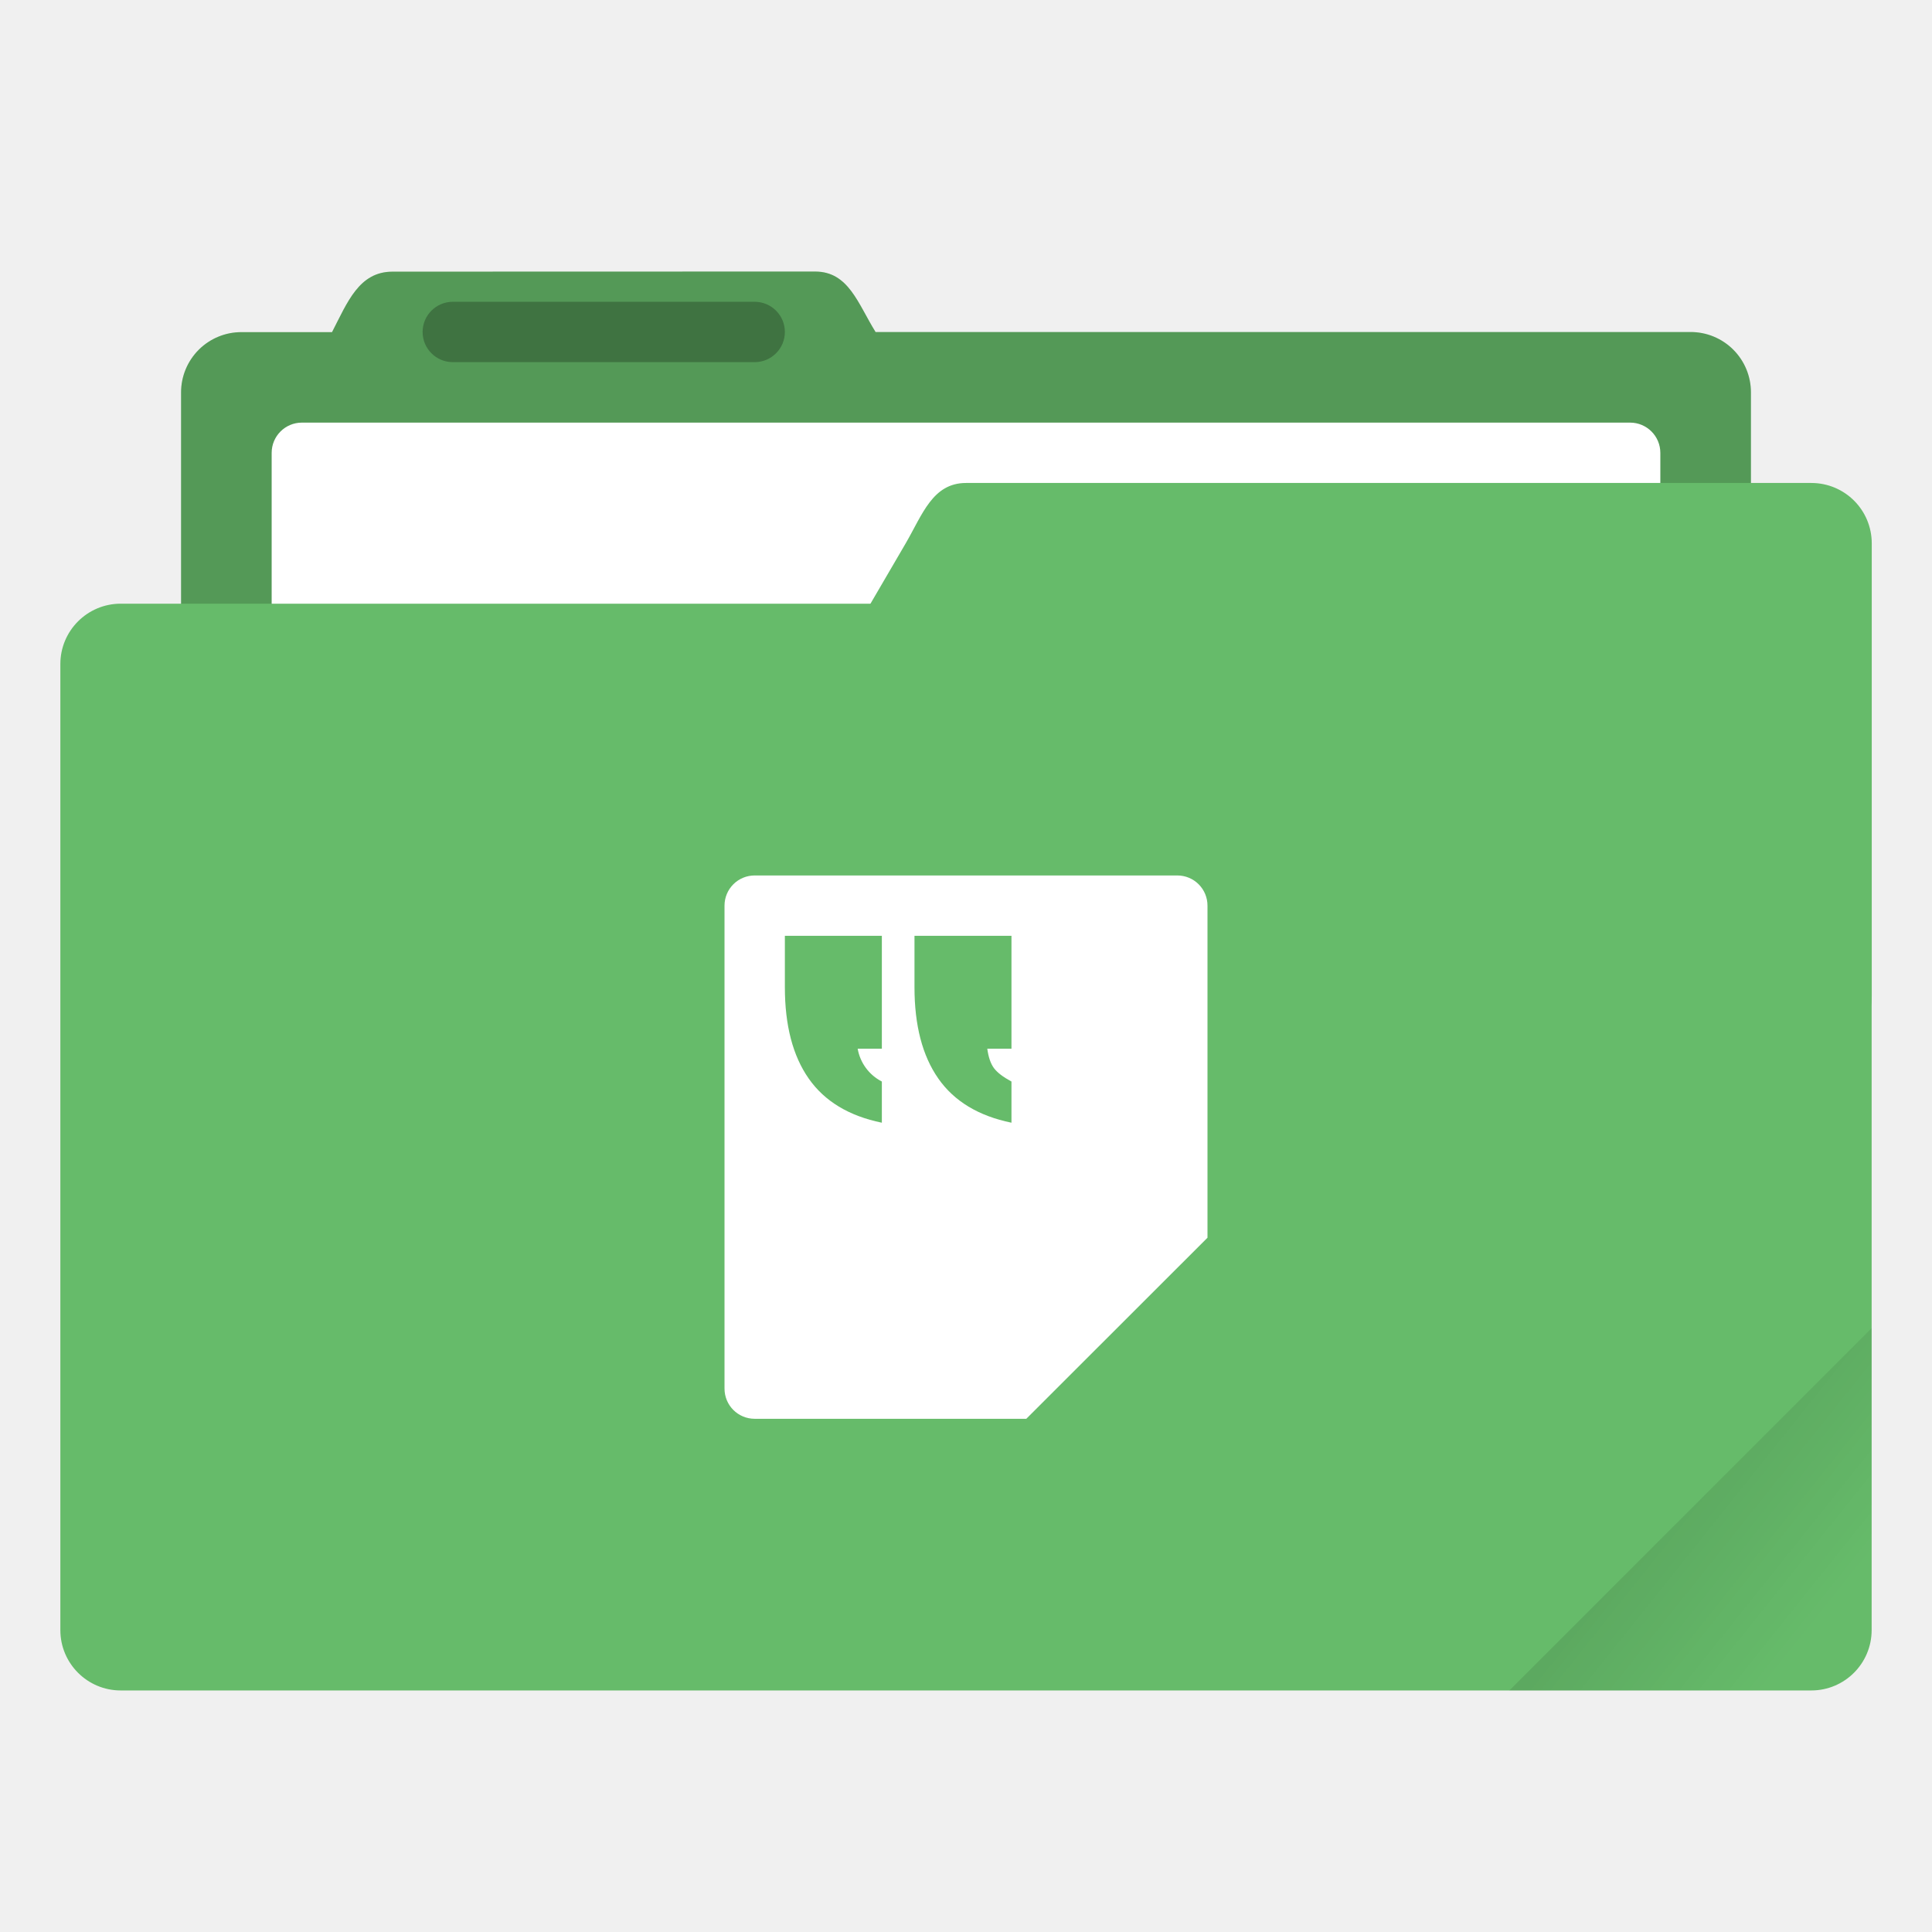
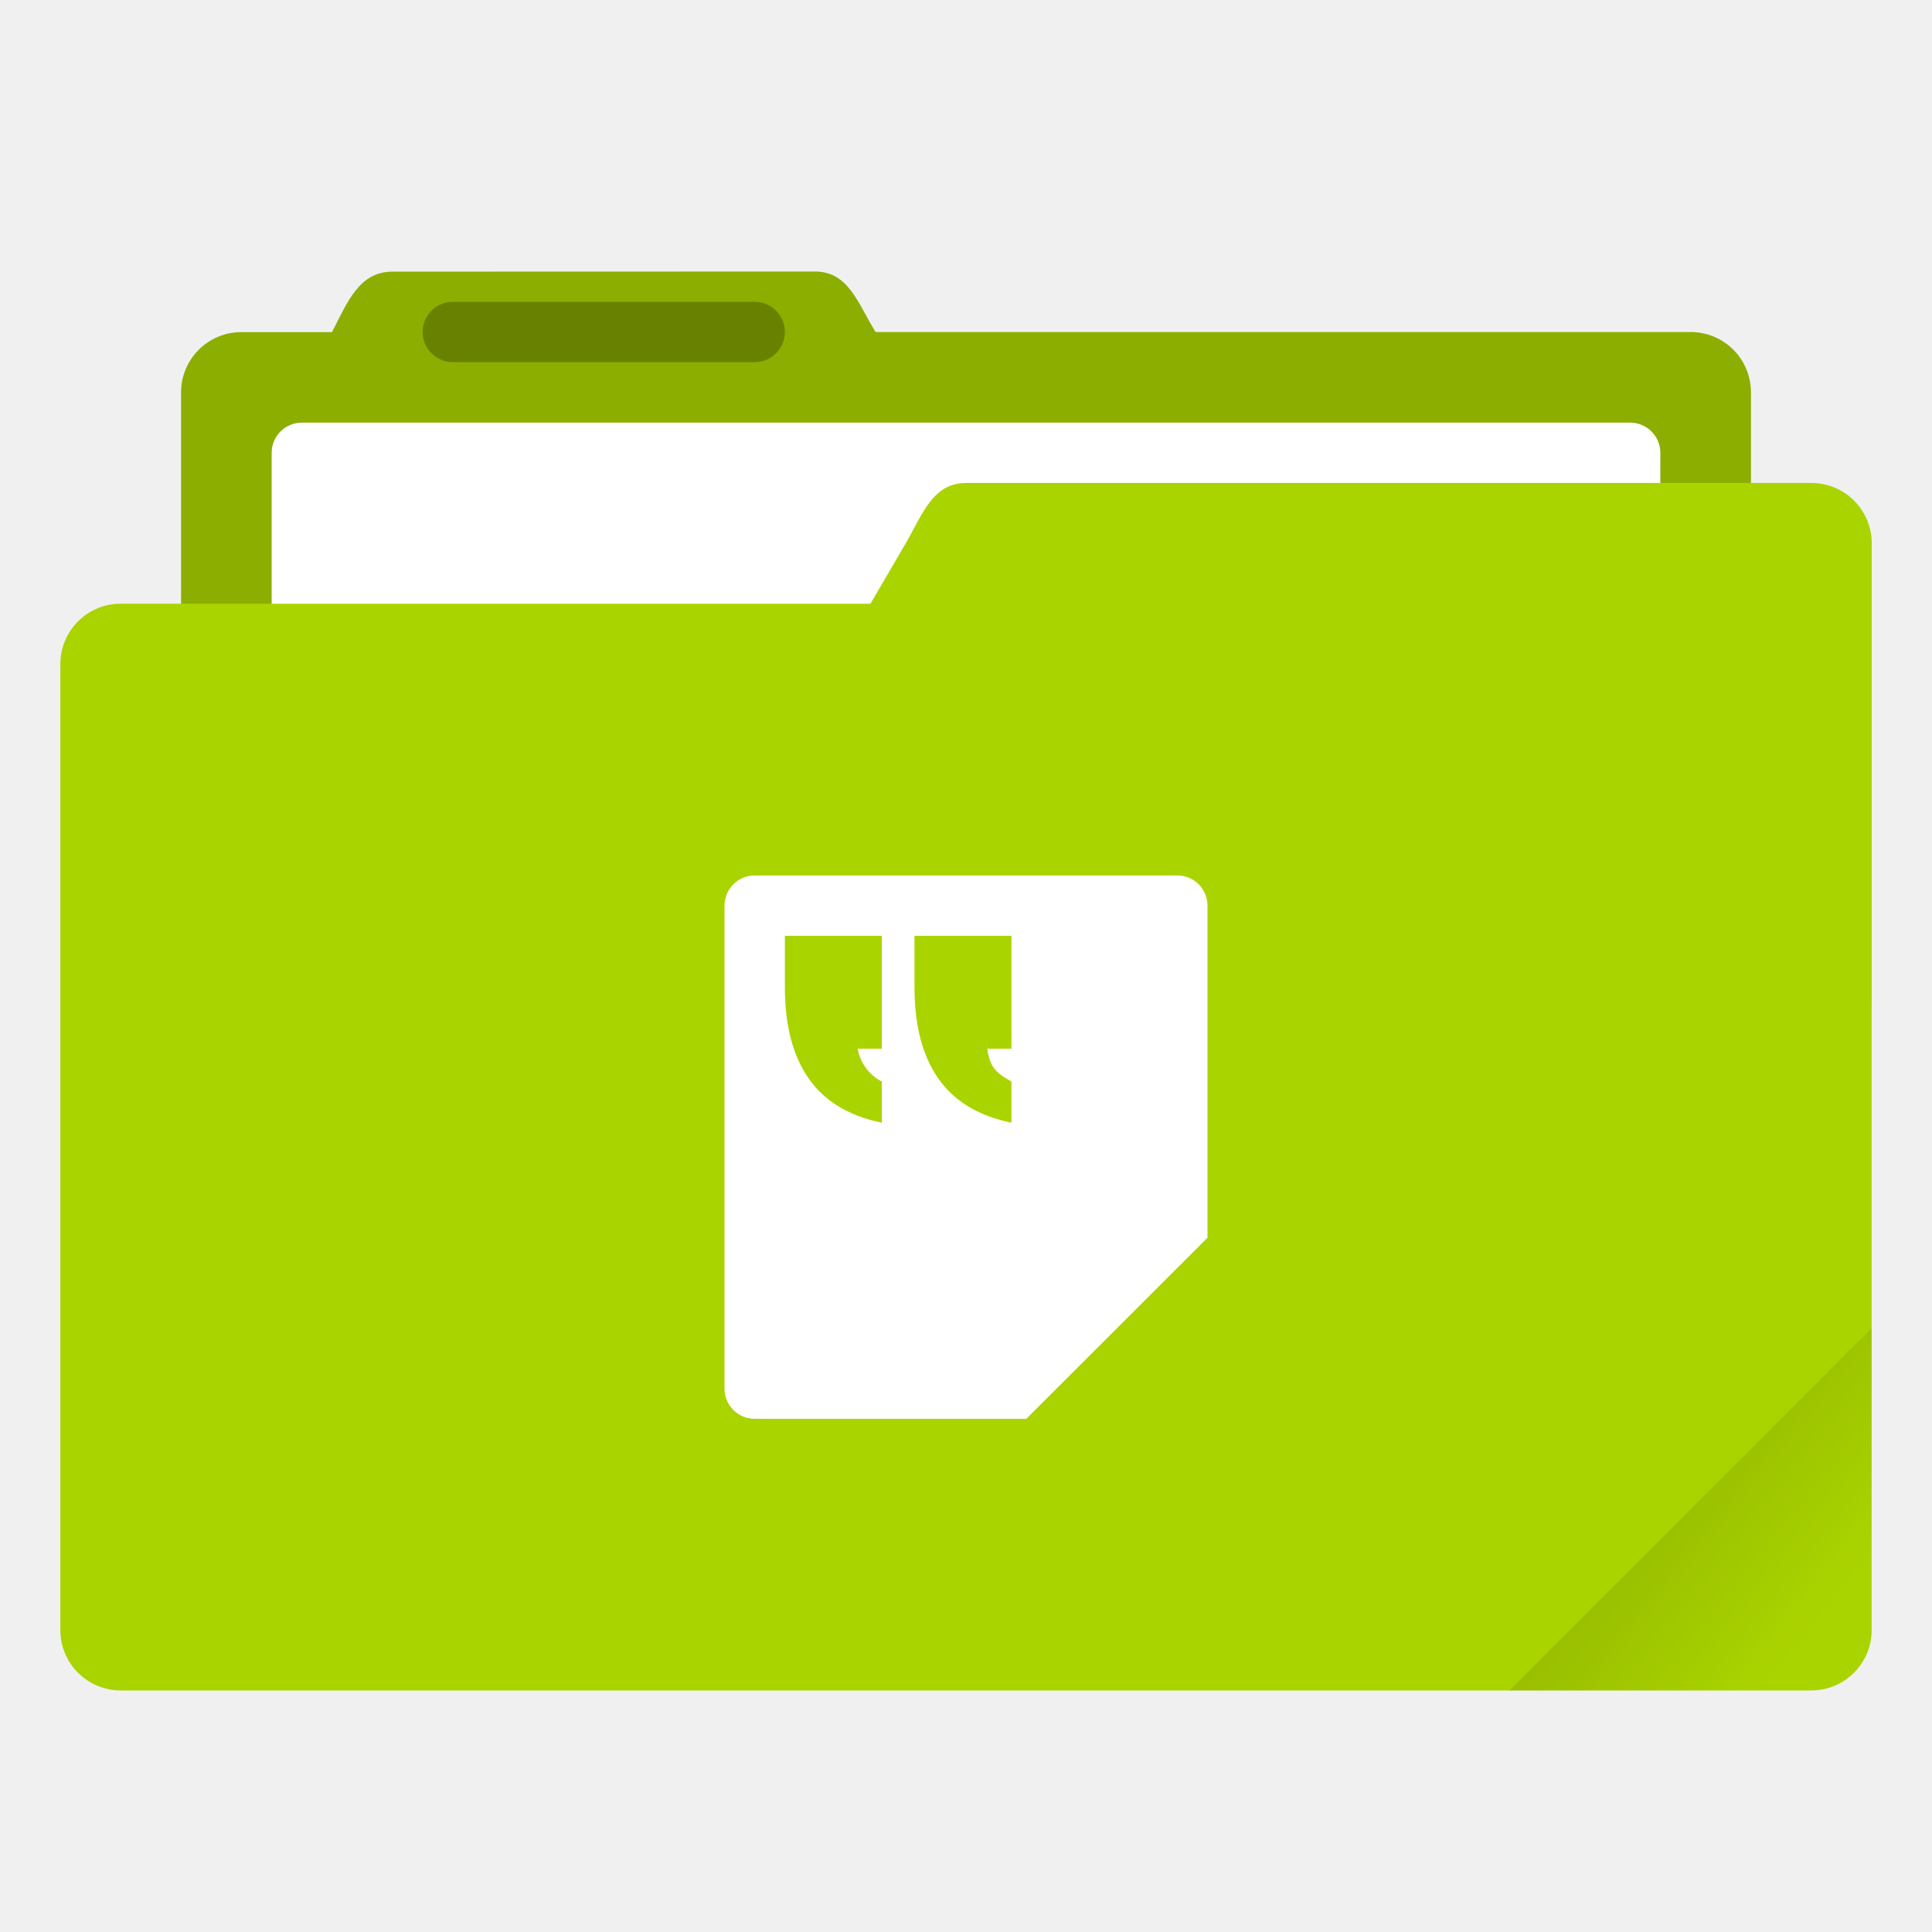
<svg xmlns="http://www.w3.org/2000/svg" xmlns:xlink="http://www.w3.org/1999/xlink" width="64" height="64" viewBox="0 0 16.933 16.933">
  <defs>
    <linearGradient id="a">
      <stop offset="0" />
      <stop offset="1" stop-opacity="0" />
    </linearGradient>
    <clipPath clipPathUnits="userSpaceOnUse" id="b">
-       <rect ry=".529" y="285.358" x=".529" height="9.525" width="15.875" transform="rotate(45)" fill="#66bb6a" stroke-width=".251" stroke-opacity=".196" paint-order="markers stroke fill" />
+       <rect ry=".529" y="285.358" x=".529" height="9.525" width="15.875" transform="rotate(45)" fill="#aad400" stroke-width=".251" stroke-opacity=".196" paint-order="markers stroke fill" />
    </clipPath>
    <linearGradient xlink:href="#a" id="c" x1="-197.102" y1="217.681" x2="-196.914" y2="219.365" gradientUnits="userSpaceOnUse" />
  </defs>
  <g transform="translate(0 -280.067)">
-     <path d="M3.44 282.448c-.294 0-.395.269-.53.53h-.793a.528.528 0 0 0-.53.528v5.292c0 .293.237.53.53.53h12.7c.293 0 .529-.237.529-.53v-5.292a.528.528 0 0 0-.53-.529H7.674c-.155-.249-.236-.53-.53-.53z" fill="#66bb6a" paint-order="markers stroke fill" />
+     <path d="M3.44 282.448c-.294 0-.395.269-.53.53h-.793a.528.528 0 0 0-.53.528v5.292c0 .293.237.53.53.53h12.7c.293 0 .529-.237.529-.53v-5.292a.528.528 0 0 0-.53-.529H7.674c-.155-.249-.236-.53-.53-.53z" fill="#aad400" paint-order="markers stroke fill" />
    <path d="M3.44 282.448c-.294 0-.395.269-.53.53h-.793a.528.528 0 0 0-.53.528v5.292c0 .293.237.53.53.53h12.7c.293 0 .529-.237.529-.53v-5.292a.528.528 0 0 0-.53-.529H7.674c-.155-.249-.236-.53-.53-.53z" opacity=".18" paint-order="markers stroke fill" />
    <rect width="12.171" height="5.027" x="2.381" y="283.771" ry=".265" fill="#fff" paint-order="markers stroke fill" />
-     <rect width="15.875" height="9.525" x=".529" y="285.358" ry=".529" fill="#66bb6a" paint-order="markers stroke fill" />
-     <path d="M8.467 284.3h7.408c.293 0 .53.236.53.53v3.968c0 .293-.237.529-.53.529H6.152c-.294 0-.677-.276-.53-.53l2.316-3.968c.147-.253.236-.529.529-.529z" fill="#66bb6a" paint-order="markers stroke fill" />
+     <rect width="15.875" height="9.525" x=".529" y="285.358" ry=".529" fill="#aad400" paint-order="markers stroke fill" />
+     <path d="M8.467 284.3h7.408c.293 0 .53.236.53.53v3.968c0 .293-.237.529-.53.529H6.152c-.294 0-.677-.276-.53-.53l2.316-3.968c.147-.253.236-.529.529-.529z" fill="#aad400" paint-order="markers stroke fill" />
    <rect width="3.175" height=".529" x="3.704" y="282.712" ry=".265" opacity=".25" paint-order="stroke markers fill" />
    <rect width="5.292" height="4.762" x="-199.587" y="217.868" ry=".132" transform="rotate(-45)" clip-path="url(#b)" opacity=".1" fill="url(#c)" paint-order="stroke markers fill" />
    <path d="M6.615 287.74a.264.264 0 0 0-.265.264v4.233c0 .147.118.265.265.265h2.38l1.588-1.587v-2.91a.264.264 0 0 0-.264-.265H6.615zm.264.529h.85v.989h-.212a.4.4 0 0 0 .212.288v.361c-.288-.059-.502-.188-.641-.387-.14-.2-.209-.467-.209-.801v-.45zm1.136 0h.85v.989h-.212c.01.074.029.13.058.17.03.04.08.078.154.118v.361c-.288-.059-.502-.188-.641-.387-.14-.2-.209-.467-.209-.801v-.45z" fill="#fff" paint-order="stroke markers fill" />
  </g>
</svg>
